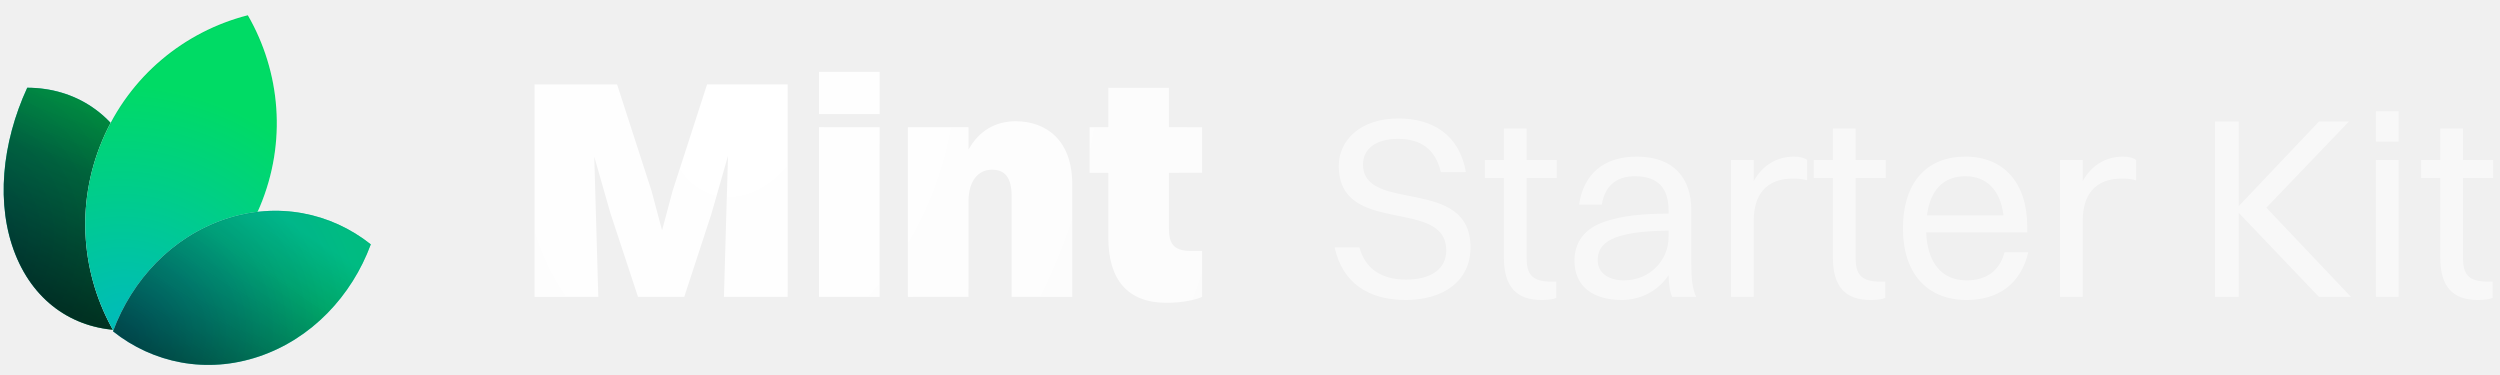
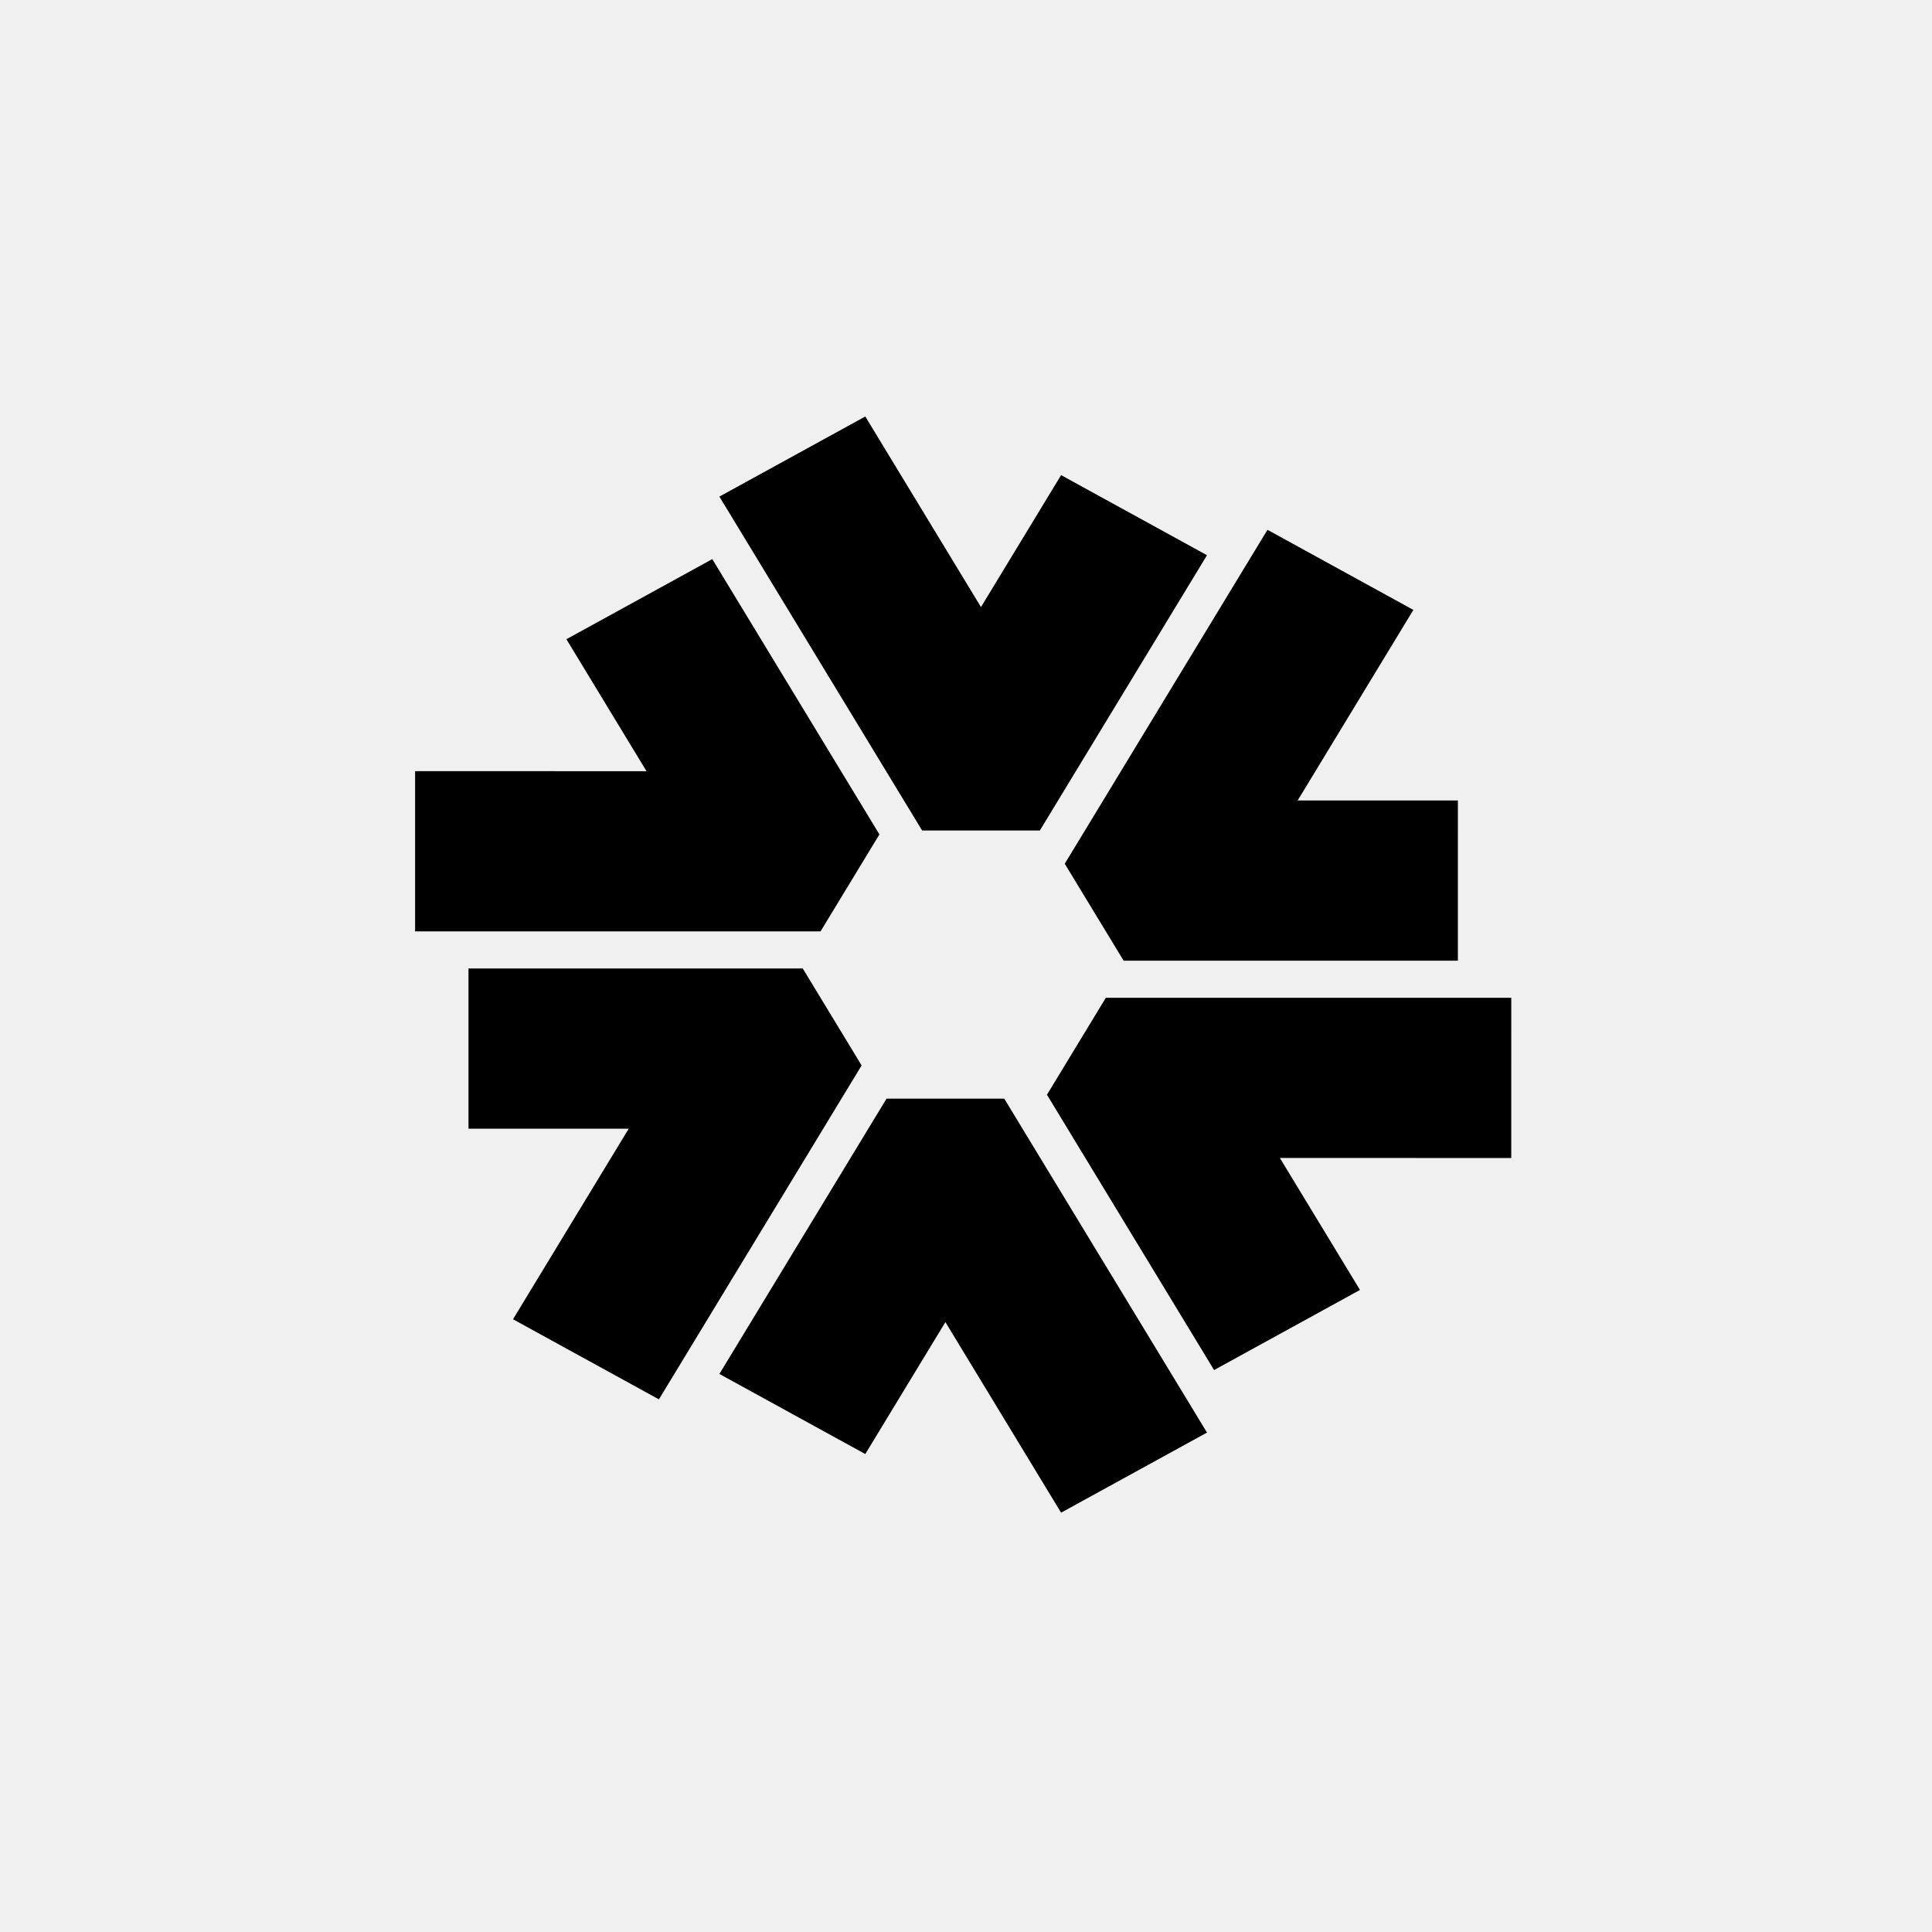
- <svg xmlns="http://www.w3.org/2000/svg" width="160" height="24" viewBox="0 0 160 24" fill="none">
-   <path d="M7.953 21.139C4.896 21.13 2.255 19.458 0.987 16.29C-0.28 13.121 0.109 9.163 1.744 5.615C4.801 5.624 7.442 7.296 8.71 10.465C9.977 13.633 9.588 17.591 7.953 21.139Z" fill="white" />
-   <path d="M7.953 21.139C4.896 21.13 2.255 19.458 0.987 16.29C-0.28 13.121 0.109 9.163 1.744 5.615C4.801 5.624 7.442 7.296 8.71 10.465C9.977 13.633 9.588 17.591 7.953 21.139Z" fill="url(#paint0_radial_115_109)" />
-   <path d="M7.953 21.139C4.896 21.13 2.255 19.458 0.987 16.29C-0.28 13.121 0.109 9.163 1.744 5.615C4.801 5.624 7.442 7.296 8.71 10.465C9.977 13.633 9.588 17.591 7.953 21.139Z" fill="black" fill-opacity="0.5" style="mix-blend-mode:hard-light" />
-   <path d="M7.953 21.139C4.896 21.13 2.255 19.458 0.987 16.29C-0.28 13.121 0.109 9.163 1.744 5.615C4.801 5.624 7.442 7.296 8.71 10.465C9.977 13.633 9.588 17.591 7.953 21.139Z" fill="url(#paint1_linear_115_109)" fill-opacity="0.5" style="mix-blend-mode:hard-light" />
-   <path d="M7.935 21.111C4.897 21.096 2.274 19.431 1.013 16.279C-0.248 13.124 0.136 9.182 1.762 5.643C4.8 5.659 7.423 7.324 8.684 10.476C9.945 13.63 9.561 17.572 7.935 21.111Z" stroke="url(#paint2_linear_115_109)" stroke-opacity="0.05" stroke-width="0.056" />
-   <path d="M7.31 21.257C11.354 20.221 14.884 17.375 16.628 13.236C18.373 9.097 17.945 4.587 15.86 0.976C11.816 2.012 8.287 4.858 6.542 8.998C4.797 13.137 5.225 17.646 7.31 21.257Z" fill="white" />
-   <path d="M7.31 21.257C11.354 20.221 14.884 17.375 16.628 13.236C18.373 9.097 17.945 4.587 15.86 0.976C11.816 2.012 8.287 4.858 6.542 8.998C4.797 13.137 5.225 17.646 7.31 21.257Z" fill="url(#paint3_radial_115_109)" />
-   <path d="M16.602 13.225C14.864 17.349 11.351 20.187 7.324 21.225C5.253 17.624 4.829 13.132 6.568 9.009C8.306 4.885 11.819 2.047 15.846 1.009C17.918 4.61 18.341 9.101 16.602 13.225Z" stroke="url(#paint4_linear_115_109)" stroke-opacity="0.05" stroke-width="0.056" />
-   <path d="M7.234 21.207C9.789 23.237 13.21 23.951 16.577 22.814C19.944 21.677 22.506 18.945 23.73 15.638C21.175 13.608 17.754 12.894 14.387 14.031C11.02 15.168 8.458 17.901 7.234 21.207Z" fill="white" />
-   <path d="M7.234 21.207C9.789 23.237 13.21 23.951 16.577 22.814C19.944 21.677 22.506 18.945 23.73 15.638C21.175 13.608 17.754 12.894 14.387 14.031C11.02 15.168 8.458 17.901 7.234 21.207Z" fill="url(#paint5_radial_115_109)" />
-   <path d="M7.234 21.207C9.789 23.237 13.21 23.951 16.577 22.814C19.944 21.677 22.506 18.945 23.73 15.638C21.175 13.608 17.754 12.894 14.387 14.031C11.02 15.168 8.458 17.901 7.234 21.207Z" fill="black" fill-opacity="0.2" style="mix-blend-mode:hard-light" />
-   <path d="M7.234 21.207C9.789 23.237 13.21 23.951 16.577 22.814C19.944 21.677 22.506 18.945 23.73 15.638C21.175 13.608 17.754 12.894 14.387 14.031C11.02 15.168 8.458 17.901 7.234 21.207Z" fill="url(#paint6_linear_115_109)" fill-opacity="0.5" style="mix-blend-mode:hard-light" />
-   <path d="M16.568 22.787C13.218 23.918 9.814 23.212 7.267 21.198C8.492 17.907 11.044 15.189 14.396 14.058C17.747 12.927 21.15 13.633 23.697 15.648C22.472 18.938 19.92 21.656 16.568 22.787Z" stroke="url(#paint7_linear_115_109)" stroke-opacity="0.05" stroke-width="0.056" />
-   <path d="M34.212 19V5.4H39.492L41.692 12.2L42.372 14.74L43.052 12.2L45.252 5.4H50.412V19H46.332L46.592 9.98L45.532 13.68L43.792 19H40.832L39.052 13.6L38.032 10.02L38.292 19H34.212ZM52.416 7.3V4.6H56.295V7.3H52.416ZM52.416 19V8.14H56.295V19H52.416ZM58.104 19V8.14H61.984V9.58C62.664 8.34 63.744 7.76 65.004 7.76C66.964 7.76 68.624 8.98 68.624 11.78V19H64.744V12.56C64.744 11.34 64.304 10.86 63.484 10.86C62.604 10.86 61.984 11.58 61.984 12.88V19H58.104ZM70.933 15.22V11.06H69.733V8.14H70.933V5.62H74.813V8.14H76.933V11.06H74.813V14.6C74.813 15.5 75.033 16.06 76.213 16.06H76.933V19C76.493 19.2 75.673 19.38 74.653 19.38C72.153 19.38 70.933 17.88 70.933 15.22Z" fill="url(#paint8_radial_115_109)" />
-   <path d="M87.232 10.519C87.232 13.687 94.112 11.229 94.112 15.832C94.112 17.994 92.364 19.198 89.971 19.198C87.562 19.198 85.912 18.093 85.417 15.832H87.001C87.364 17.169 88.371 17.895 89.987 17.895C91.671 17.895 92.561 17.152 92.561 16.03C92.561 12.598 85.681 15.155 85.681 10.618C85.681 9.001 87.034 7.582 89.509 7.582C91.671 7.582 93.403 8.621 93.816 11.014H92.215C91.868 9.529 90.912 8.886 89.476 8.886C88.057 8.886 87.232 9.529 87.232 10.519ZM96.25 16.476V11.393H95.029V10.239H96.25V8.226H97.702V10.239H99.632V11.393H97.702V16.476C97.702 17.532 98.015 18.026 99.302 18.026H99.599V19.066C99.434 19.148 99.071 19.198 98.659 19.198C97.025 19.198 96.25 18.323 96.25 16.476ZM102.516 13.093H101.064C101.345 11.162 102.615 10.024 104.76 10.024C107.103 10.024 108.242 11.393 108.242 13.44V16.888C108.242 17.895 108.324 18.521 108.555 19H107.021C106.856 18.654 106.806 18.142 106.79 17.614C106.047 18.72 104.859 19.198 103.803 19.198C101.988 19.198 100.767 18.357 100.767 16.69C100.767 15.486 101.427 14.611 102.714 14.182C103.902 13.786 105.107 13.687 106.79 13.671V13.473C106.79 12.053 106.13 11.278 104.628 11.278C103.374 11.278 102.698 11.971 102.516 13.093ZM102.252 16.657C102.252 17.465 102.929 17.944 103.952 17.944C105.569 17.944 106.79 16.674 106.79 15.172V14.759C103.061 14.793 102.252 15.585 102.252 16.657ZM110.787 19V10.239H112.239V11.591C112.833 10.519 113.774 10.024 114.83 10.024C115.176 10.024 115.49 10.107 115.655 10.239V11.542C115.407 11.46 115.094 11.427 114.747 11.427C112.998 11.427 112.239 12.515 112.239 14.1V19H110.787ZM117.305 16.476V11.393H116.084V10.239H117.305V8.226H118.757V10.239H120.688V11.393H118.757V16.476C118.757 17.532 119.071 18.026 120.358 18.026H120.655V19.066C120.49 19.148 120.127 19.198 119.714 19.198C118.081 19.198 117.305 18.323 117.305 16.476ZM129.809 16.145C129.33 18.192 127.862 19.198 125.865 19.198C123.324 19.198 121.79 17.482 121.79 14.627C121.79 11.658 123.324 10.024 125.783 10.024C128.258 10.024 129.743 11.723 129.743 14.512V14.875H123.275C123.357 16.838 124.281 17.944 125.865 17.944C127.103 17.944 127.977 17.35 128.291 16.145H129.809ZM125.783 11.278C124.38 11.278 123.539 12.152 123.324 13.786H128.225C128.027 12.169 127.152 11.278 125.783 11.278ZM131.843 19V10.239H133.295V11.591C133.889 10.519 134.829 10.024 135.885 10.024C136.232 10.024 136.545 10.107 136.71 10.239V11.542C136.463 11.46 136.149 11.427 135.803 11.427C134.054 11.427 133.295 12.515 133.295 14.1V19H131.843ZM141.763 19V7.78H143.281V13.192L148.413 7.78H150.327L145.047 13.291L150.459 19H148.413L143.281 13.621V19H141.763ZM152.06 9.067V7.12H153.512V9.067H152.06ZM152.06 19V10.239H153.512V19H152.06ZM156.178 16.476V11.393H154.957V10.239H156.178V8.226H157.63V10.239H159.56V11.393H157.63V16.476C157.63 17.532 157.943 18.026 159.23 18.026H159.527V19.066C159.362 19.148 158.999 19.198 158.587 19.198C156.953 19.198 156.178 18.323 156.178 16.476Z" fill="white" fill-opacity="0.55" />
-   <defs>
-     <radialGradient id="paint0_radial_115_109" cx="0" cy="0" r="1" gradientUnits="userSpaceOnUse" gradientTransform="translate(-3.00503 15.023) rotate(-10.029) scale(17.9572 17.784)">
-       <stop stop-color="#00B0BB" />
-       <stop offset="1" stop-color="#00DB65" />
-     </radialGradient>
-     <linearGradient id="paint1_linear_115_109" x1="7.39" y1="4.813" x2="1.63" y2="18.689" gradientUnits="userSpaceOnUse">
-       <stop stop-color="#18E299" />
-       <stop offset="1" />
-     </linearGradient>
-     <linearGradient id="paint2_linear_115_109" x1="7.948" y1="8.016" x2="1.761" y2="18.746" gradientUnits="userSpaceOnUse">
-       <stop />
-       <stop offset="1" stop-opacity="0" />
-     </linearGradient>
-     <radialGradient id="paint3_radial_115_109" cx="0" cy="0" r="1" gradientUnits="userSpaceOnUse" gradientTransform="translate(8.11404 20.8822) rotate(-75.7542) scale(21.6246 23.7772)">
-       <stop stop-color="#00BBBB" />
-       <stop offset="0.713" stop-color="#00DB65" />
-     </radialGradient>
-     <linearGradient id="paint4_linear_115_109" x1="7.602" y1="5.871" x2="15.556" y2="16.372" gradientUnits="userSpaceOnUse">
-       <stop />
-       <stop offset="1" stop-opacity="0" />
-     </linearGradient>
-     <radialGradient id="paint5_radial_115_109" cx="0" cy="0" r="1" gradientUnits="userSpaceOnUse" gradientTransform="translate(7.84537 21.5181) rotate(-20.3525) scale(18.5603 17.32)">
-       <stop stop-color="#00B0BB" />
-       <stop offset="1" stop-color="#00DB65" />
-     </radialGradient>
-     <linearGradient id="paint6_linear_115_109" x1="16.808" y1="13.007" x2="10.041" y2="22.994" gradientUnits="userSpaceOnUse">
-       <stop stop-color="#00B1BC" />
-       <stop offset="1" />
-     </linearGradient>
-     <linearGradient id="paint7_linear_115_109" x1="16.808" y1="13.007" x2="14.169" y2="23.841" gradientUnits="userSpaceOnUse">
-       <stop />
-       <stop offset="1" stop-opacity="0" />
-     </linearGradient>
-     <radialGradient id="paint8_radial_115_109" cx="0" cy="0" r="1" gradientUnits="userSpaceOnUse" gradientTransform="translate(47.2781 7) rotate(19.0047) scale(67.5582 85.7506)">
-       <stop stop-color="white" />
-       <stop offset="1" stop-color="white" stop-opacity="0.5" />
-     </radialGradient>
-   </defs>
+ <svg xmlns="http://www.w3.org/2000/svg" width="141" height="141" viewBox="0 0 141 141" fill="none">
+   <path d="M63.15 106.118L68.997 96.488L77.44 110.397L88.088 104.551L73.292 80.182H64.7L52.502 100.273L63.15 106.118Z" fill="black" />
+   <path d="M34.191 82.373L45.885 82.374L37.44 96.281L48.088 102.127L62.882 77.757L58.587 70.682L34.191 70.681L34.191 82.373Z" fill="black" />
+   <path d="M41.337 46.651L47.183 56.282L30.295 56.281L30.295 67.973L59.885 67.972L64.181 60.897L51.984 40.805L41.337 46.651Z" fill="black" />
+   <path d="M77.44 34.675L71.593 44.305L63.15 30.396L52.502 36.242L67.298 60.611H75.889L88.088 40.52L77.44 34.675Z" fill="black" />
+   <path d="M106.398 58.42L94.705 58.419L103.149 44.512L92.502 38.666L77.707 63.036L82.003 70.112L106.399 70.112L106.398 58.42Z" fill="black" />
+   <path d="M99.253 94.142L93.407 84.511L110.294 84.512L110.295 72.82L80.704 72.821L76.409 79.896L88.606 99.988L99.253 94.142Z" fill="black" />
</svg>
